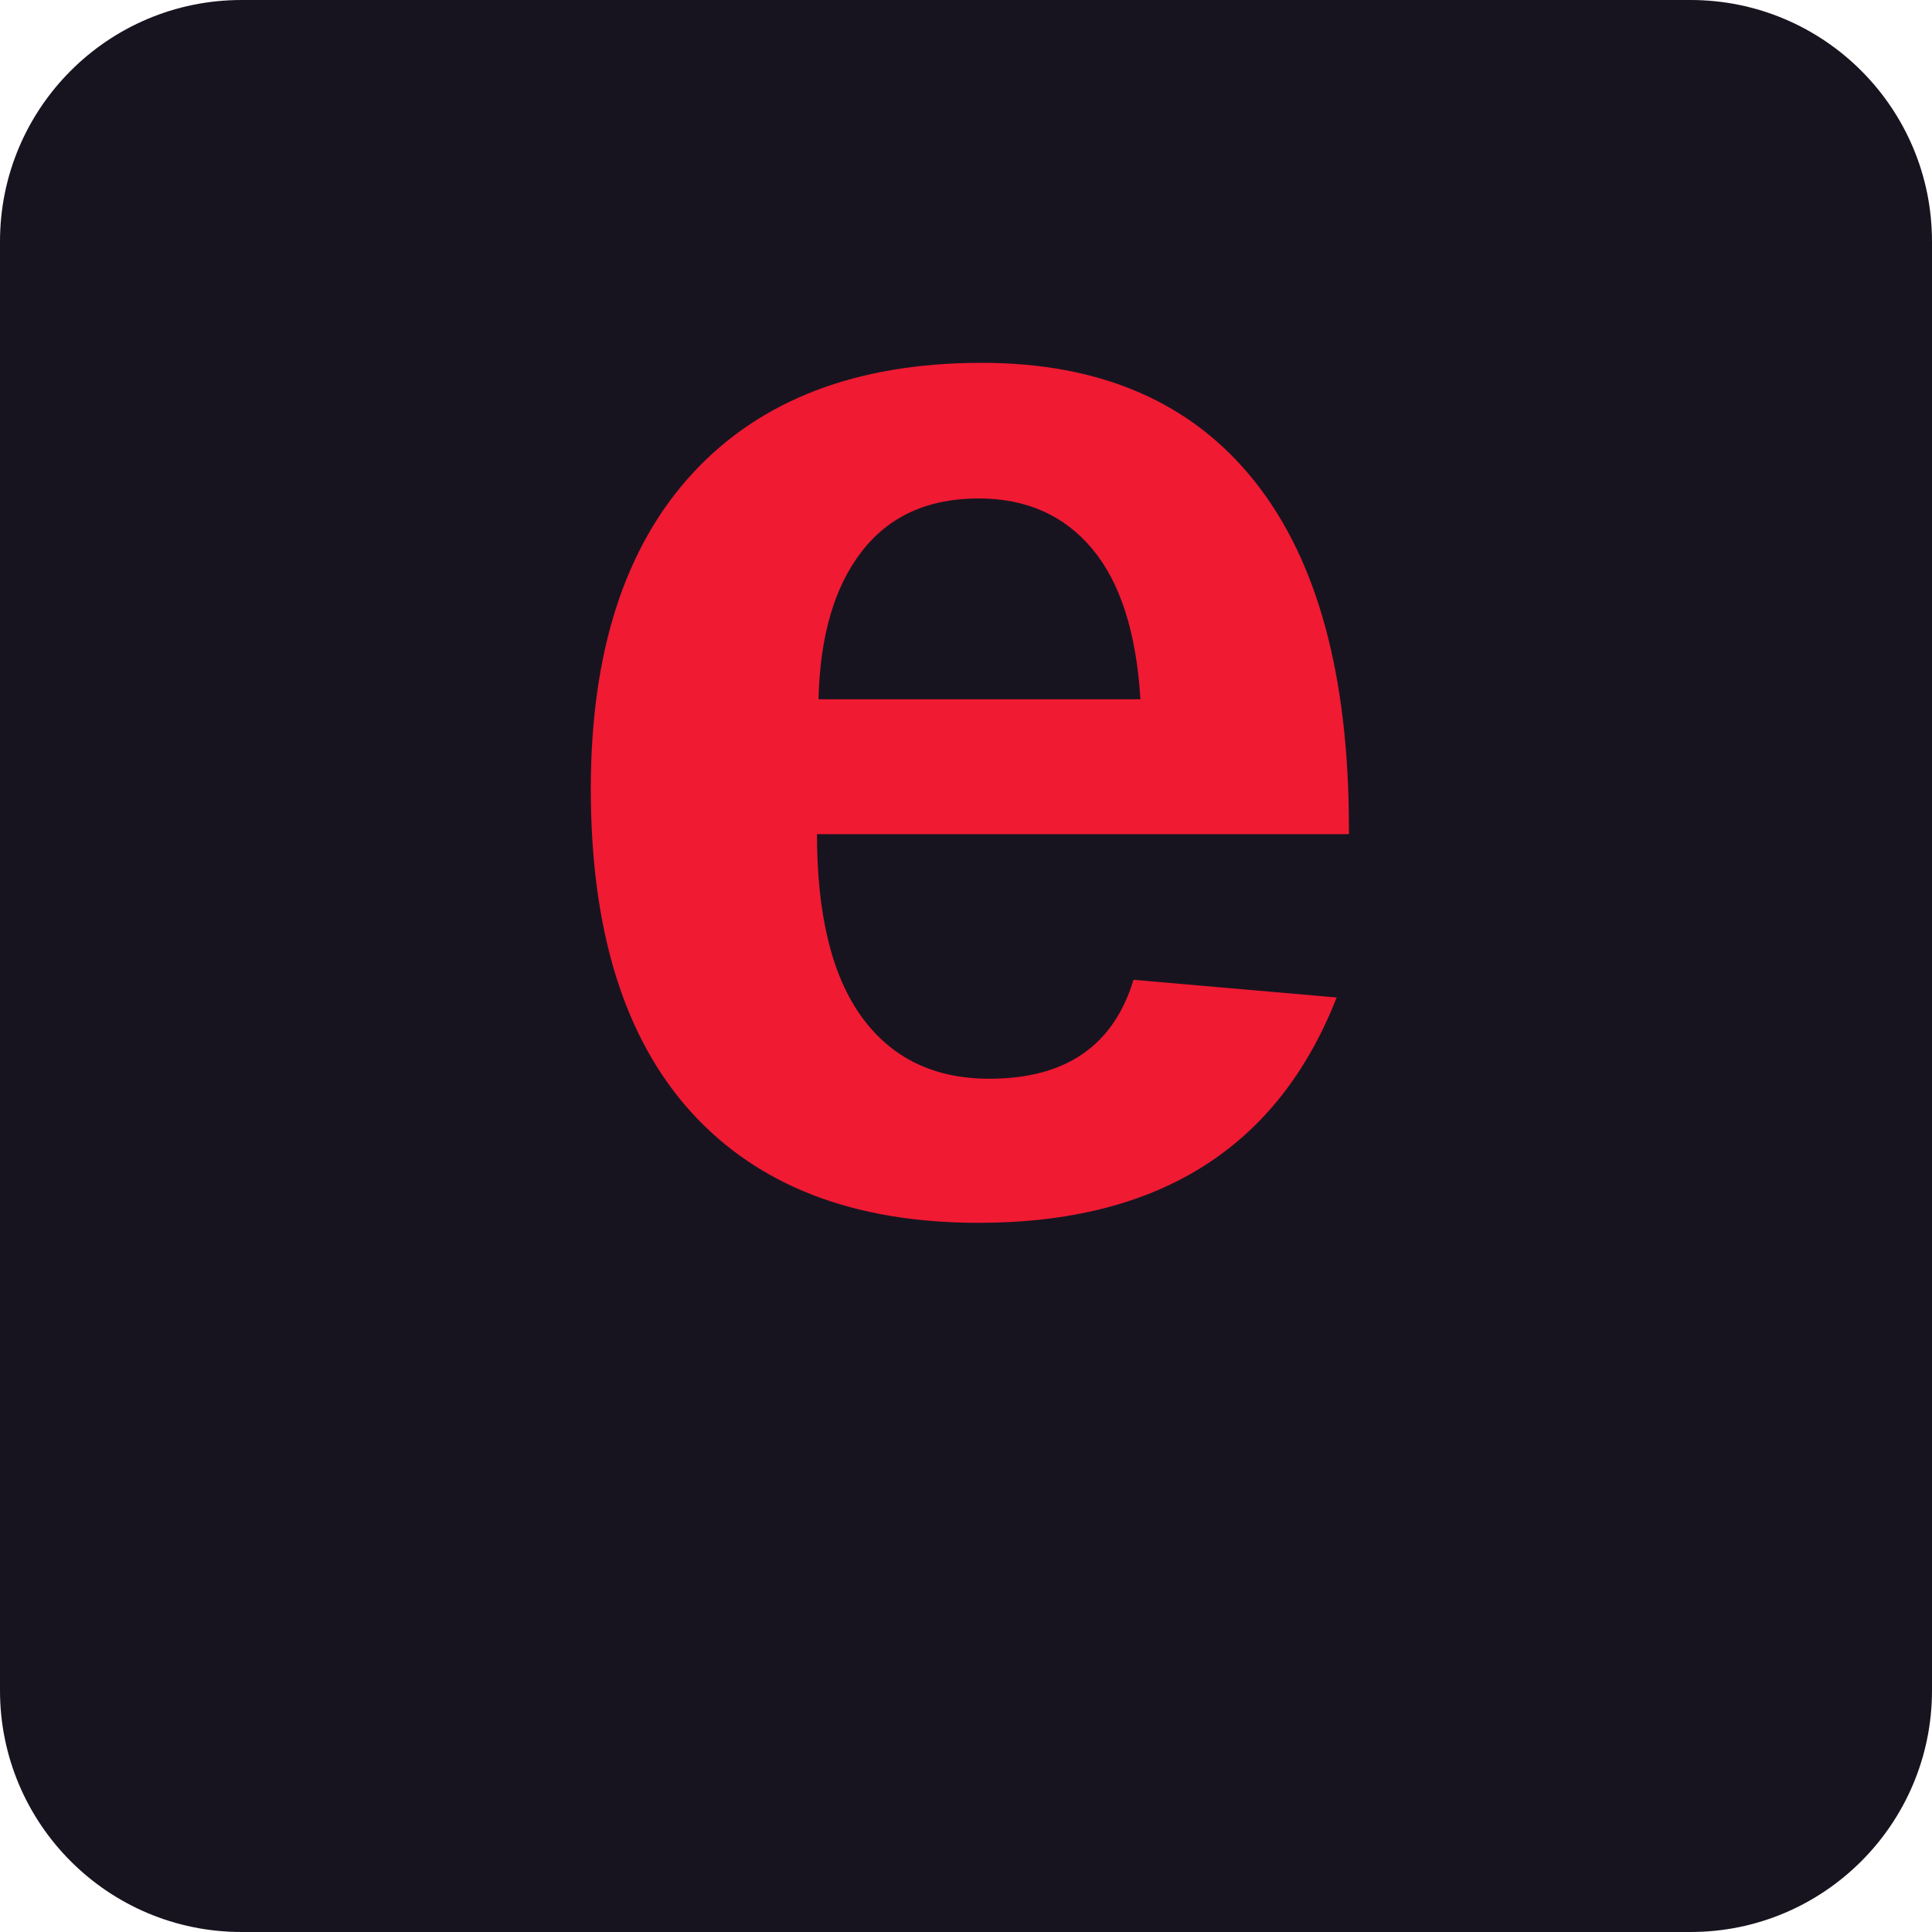
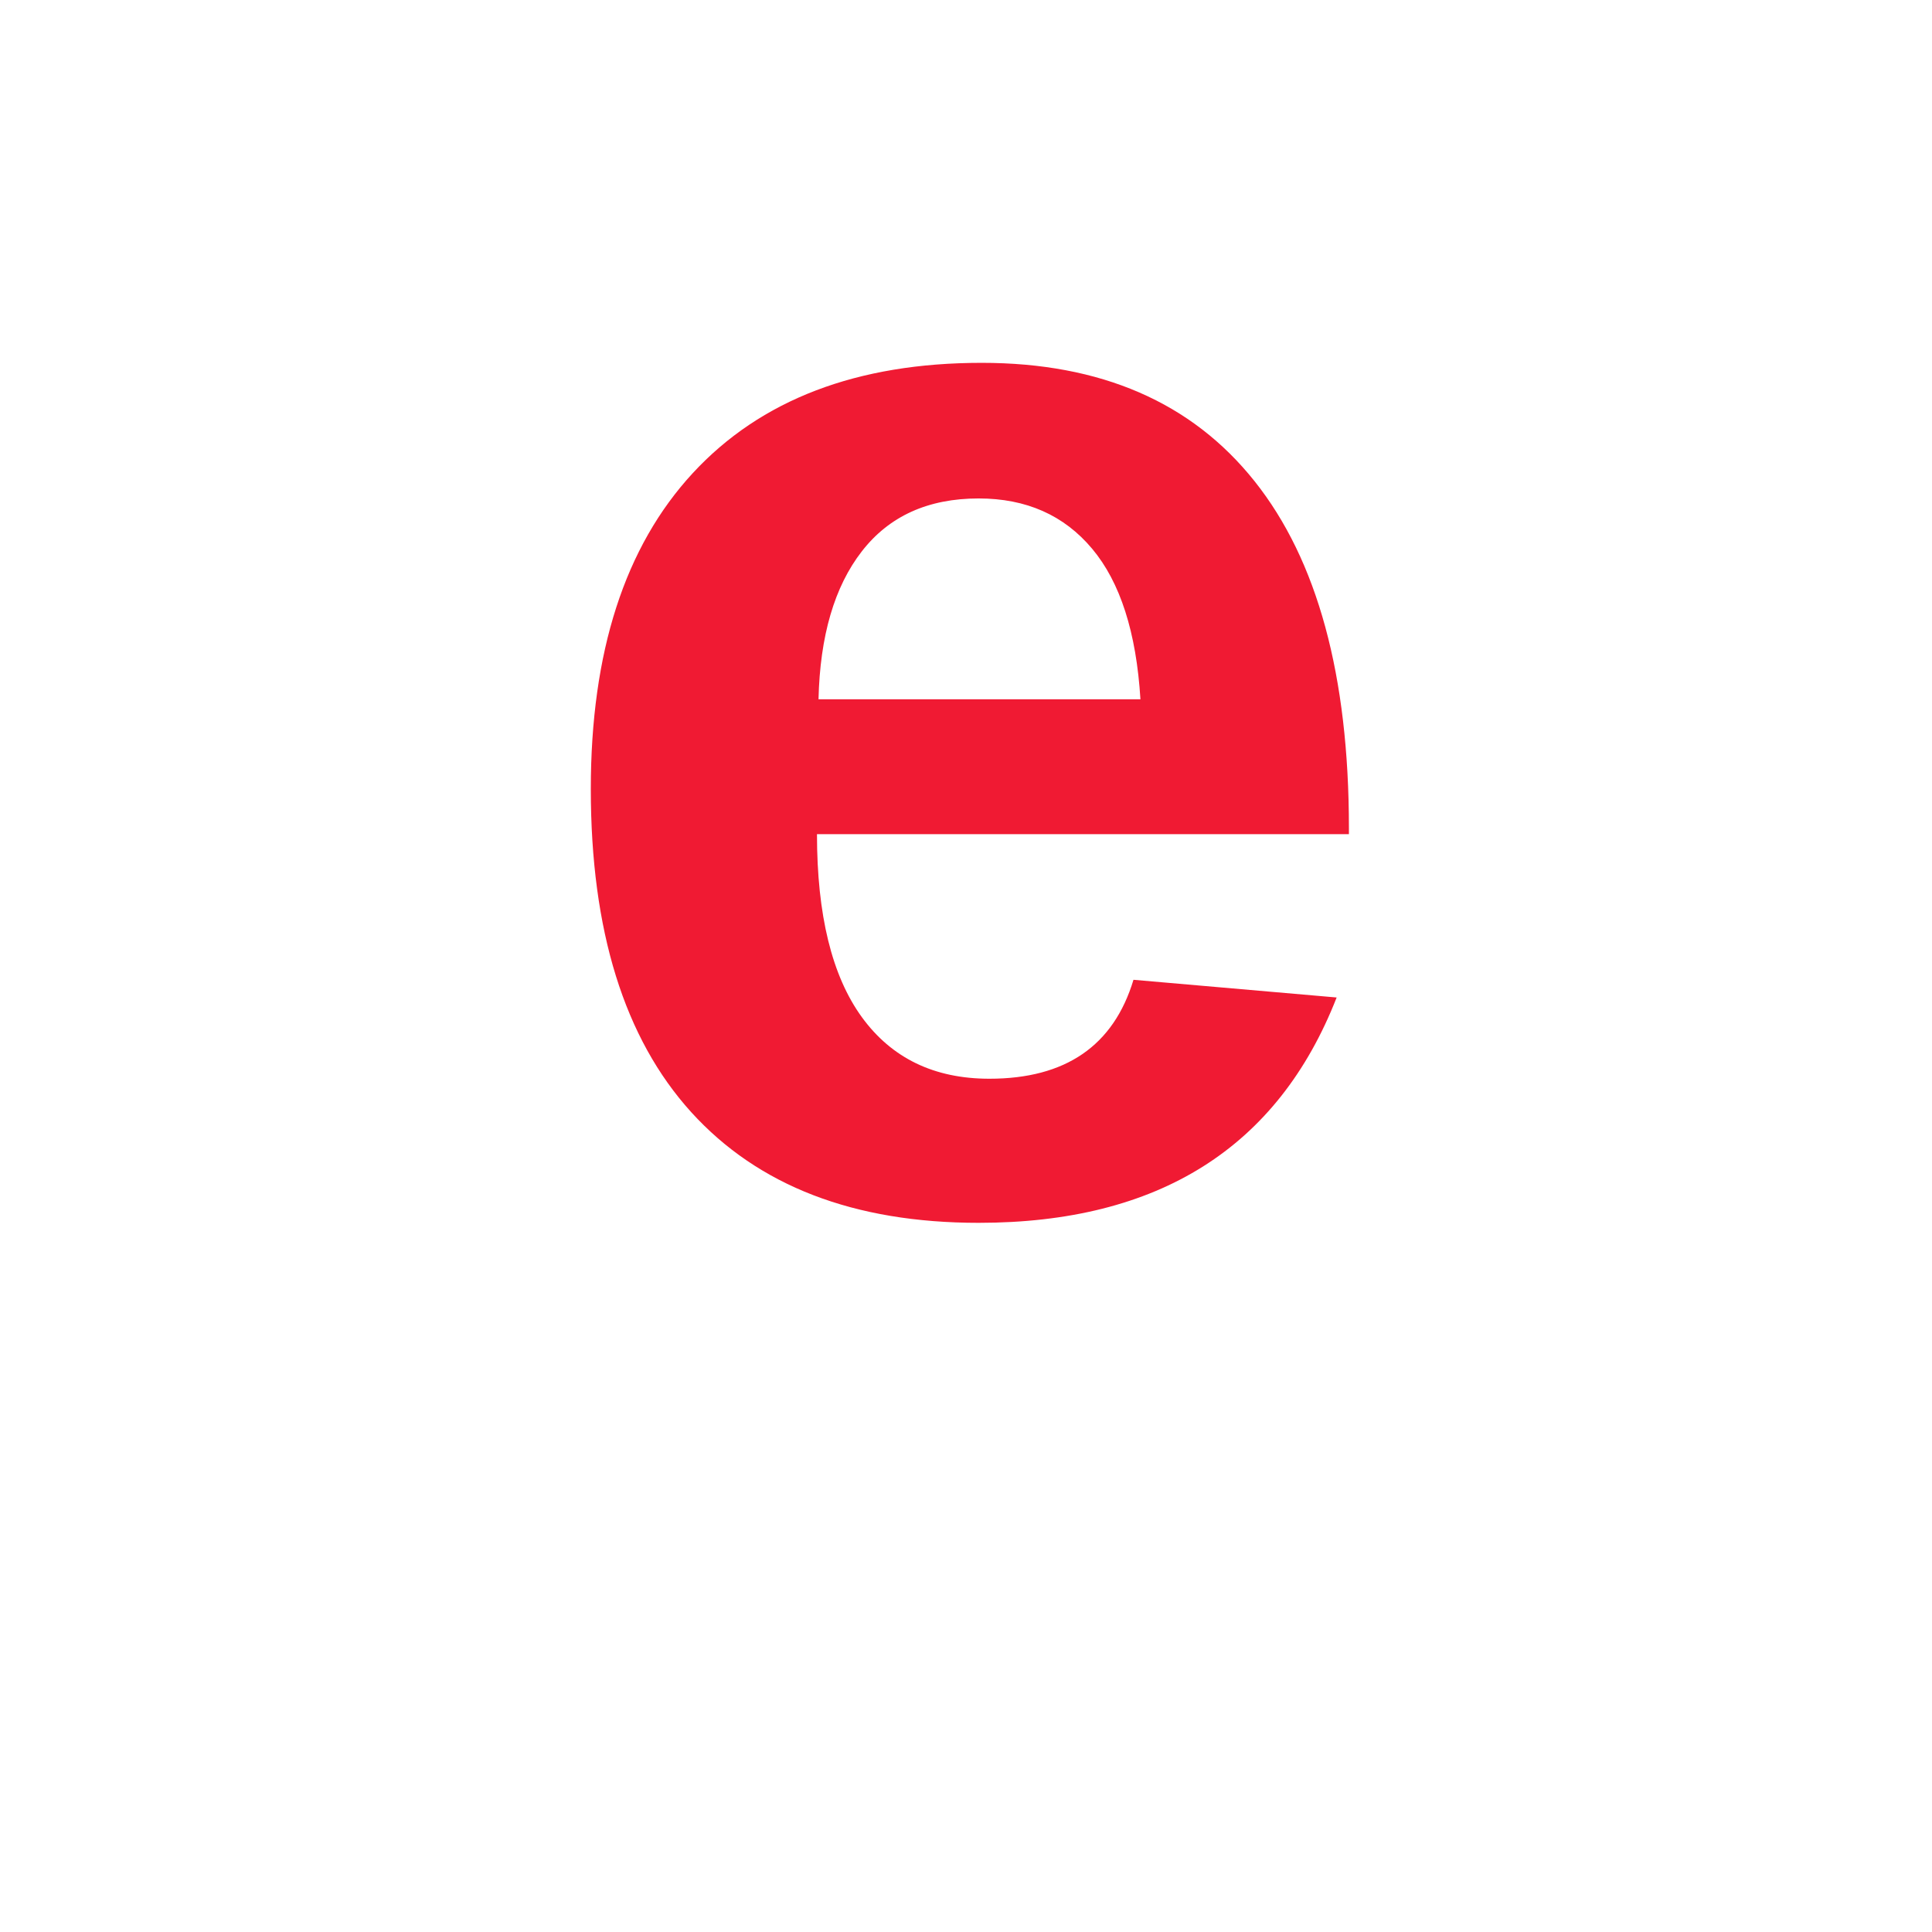
<svg xmlns="http://www.w3.org/2000/svg" width="256" height="256" viewBox="0 0 256 256" fill="none" role="img" aria-labelledby="title desc">
-   <rect width="256" height="256" rx="32" fill="#18141F" />
  <text x="128" y="160" text-anchor="middle" font-family="Arial Black, Arial, Helvetica, sans-serif" font-size="208" font-weight="900" fill="#F01A33">e</text>
</svg>
